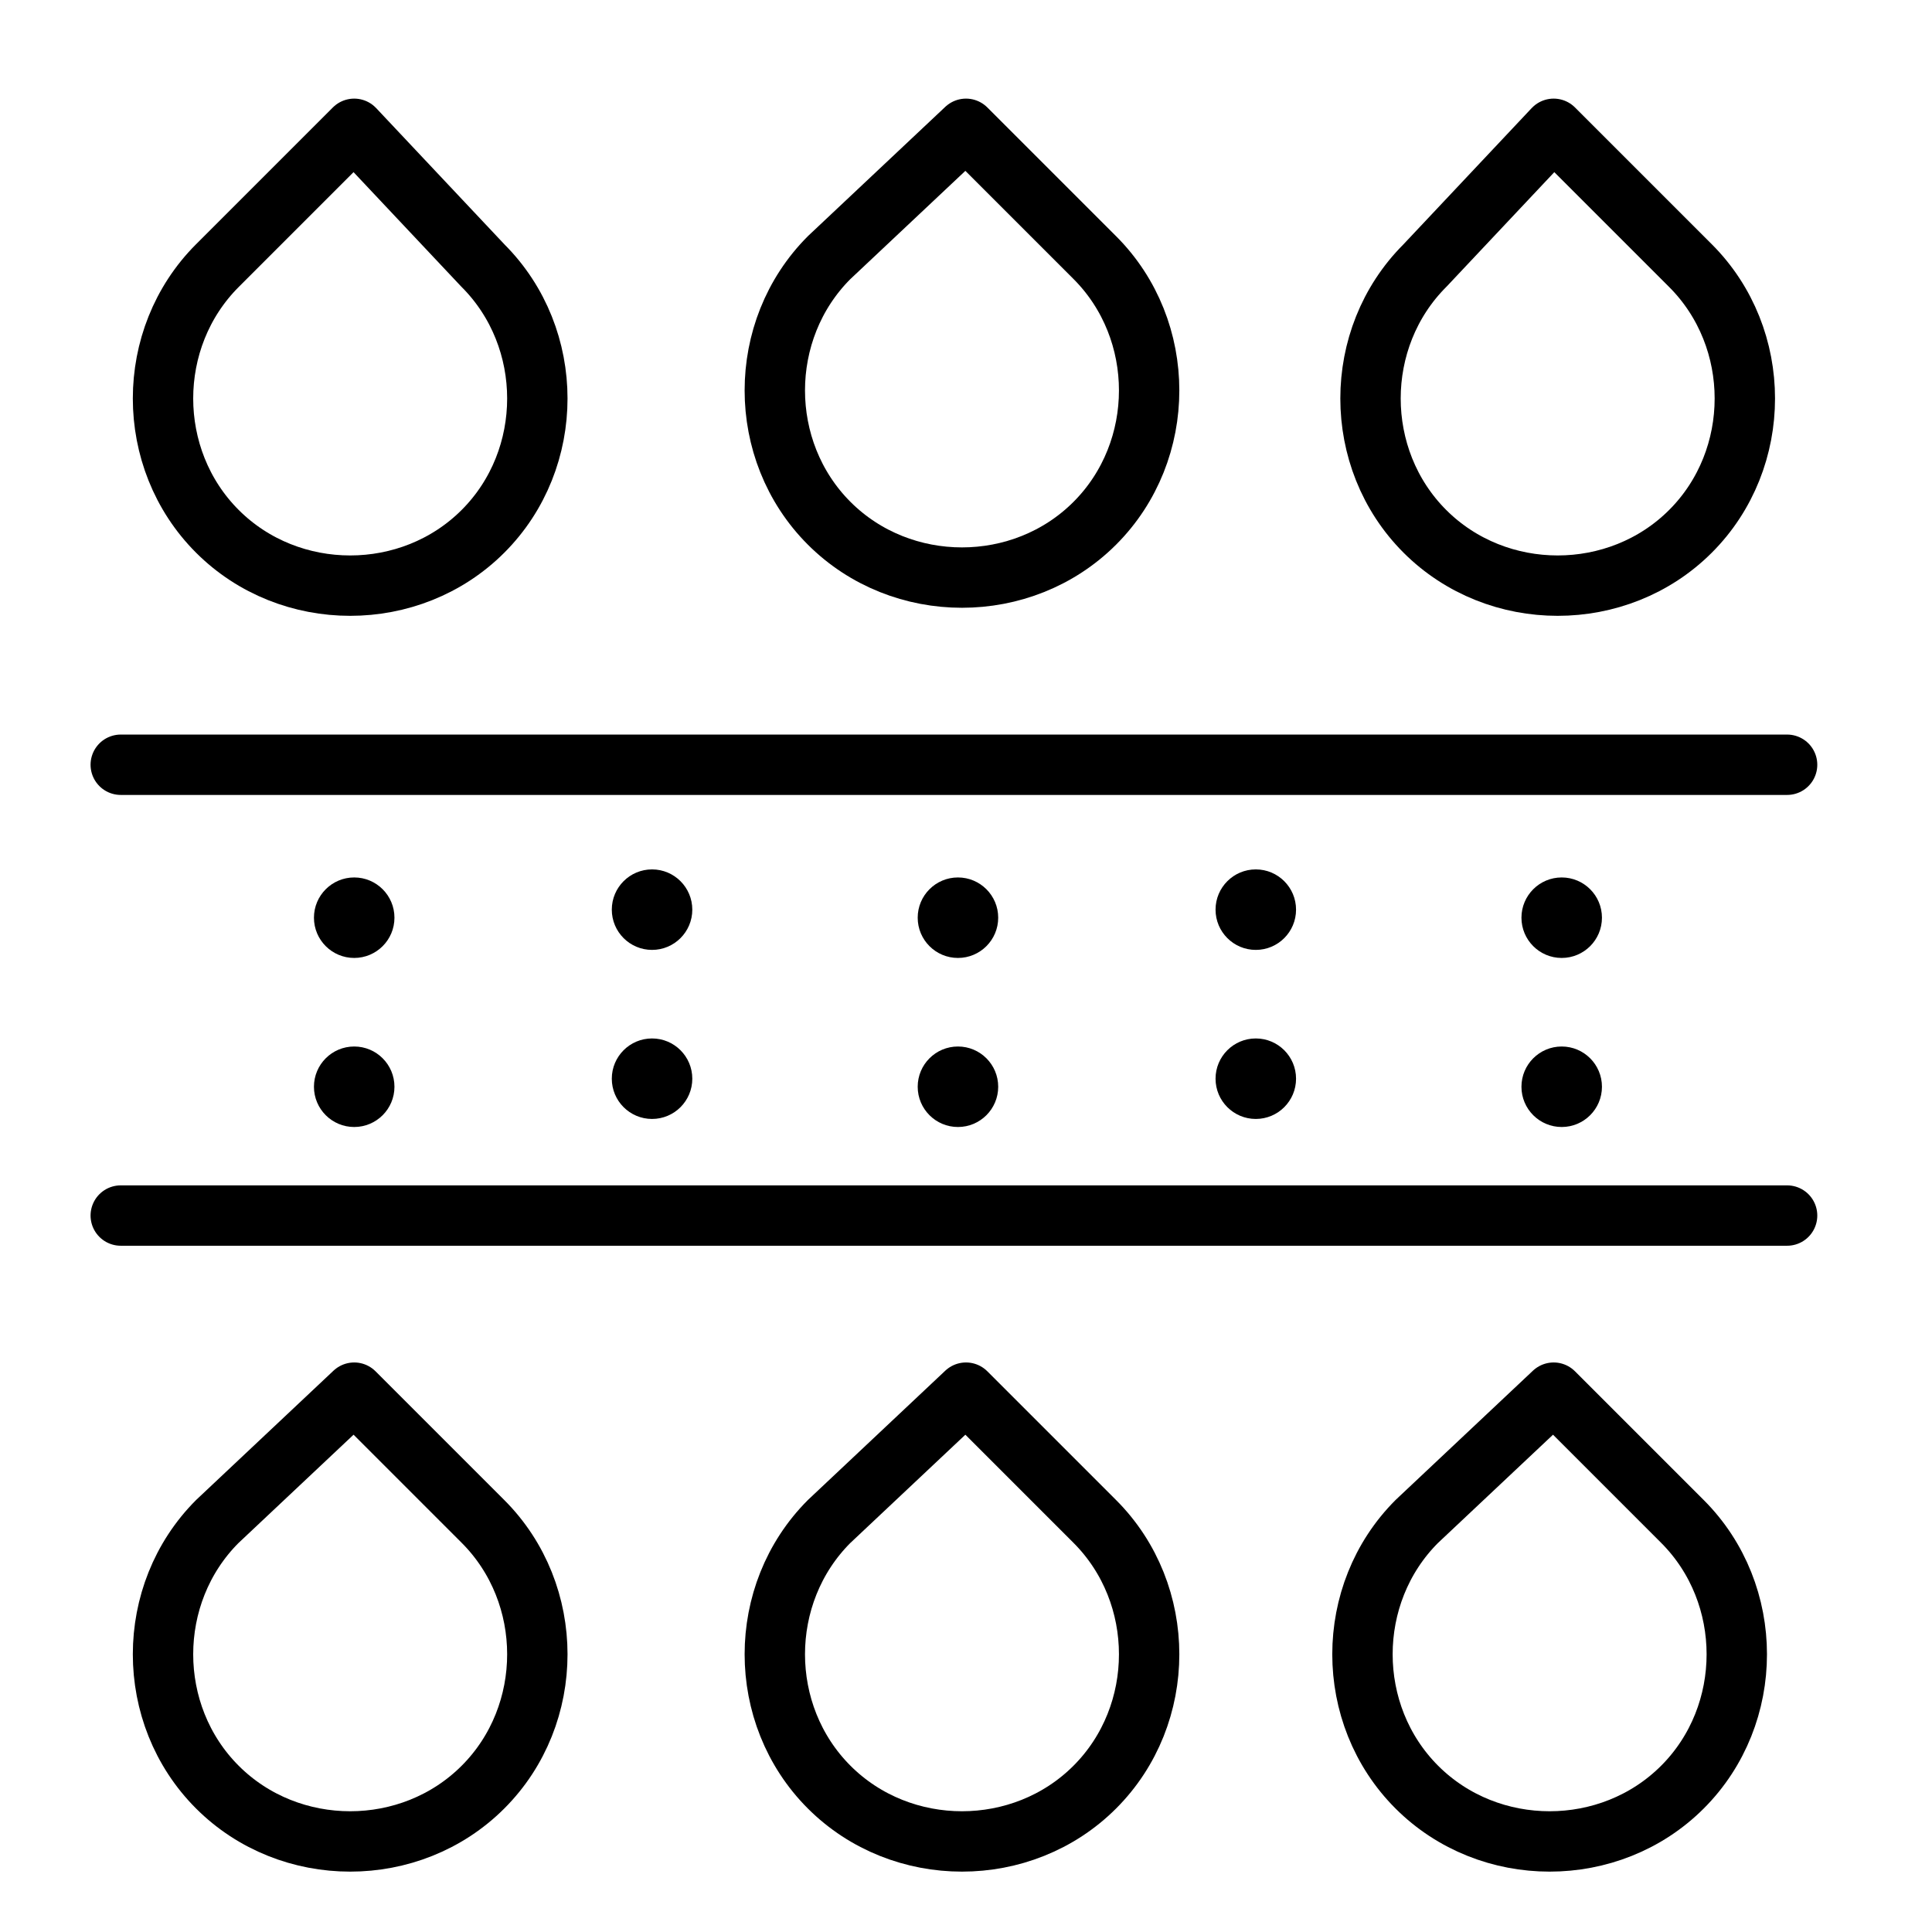
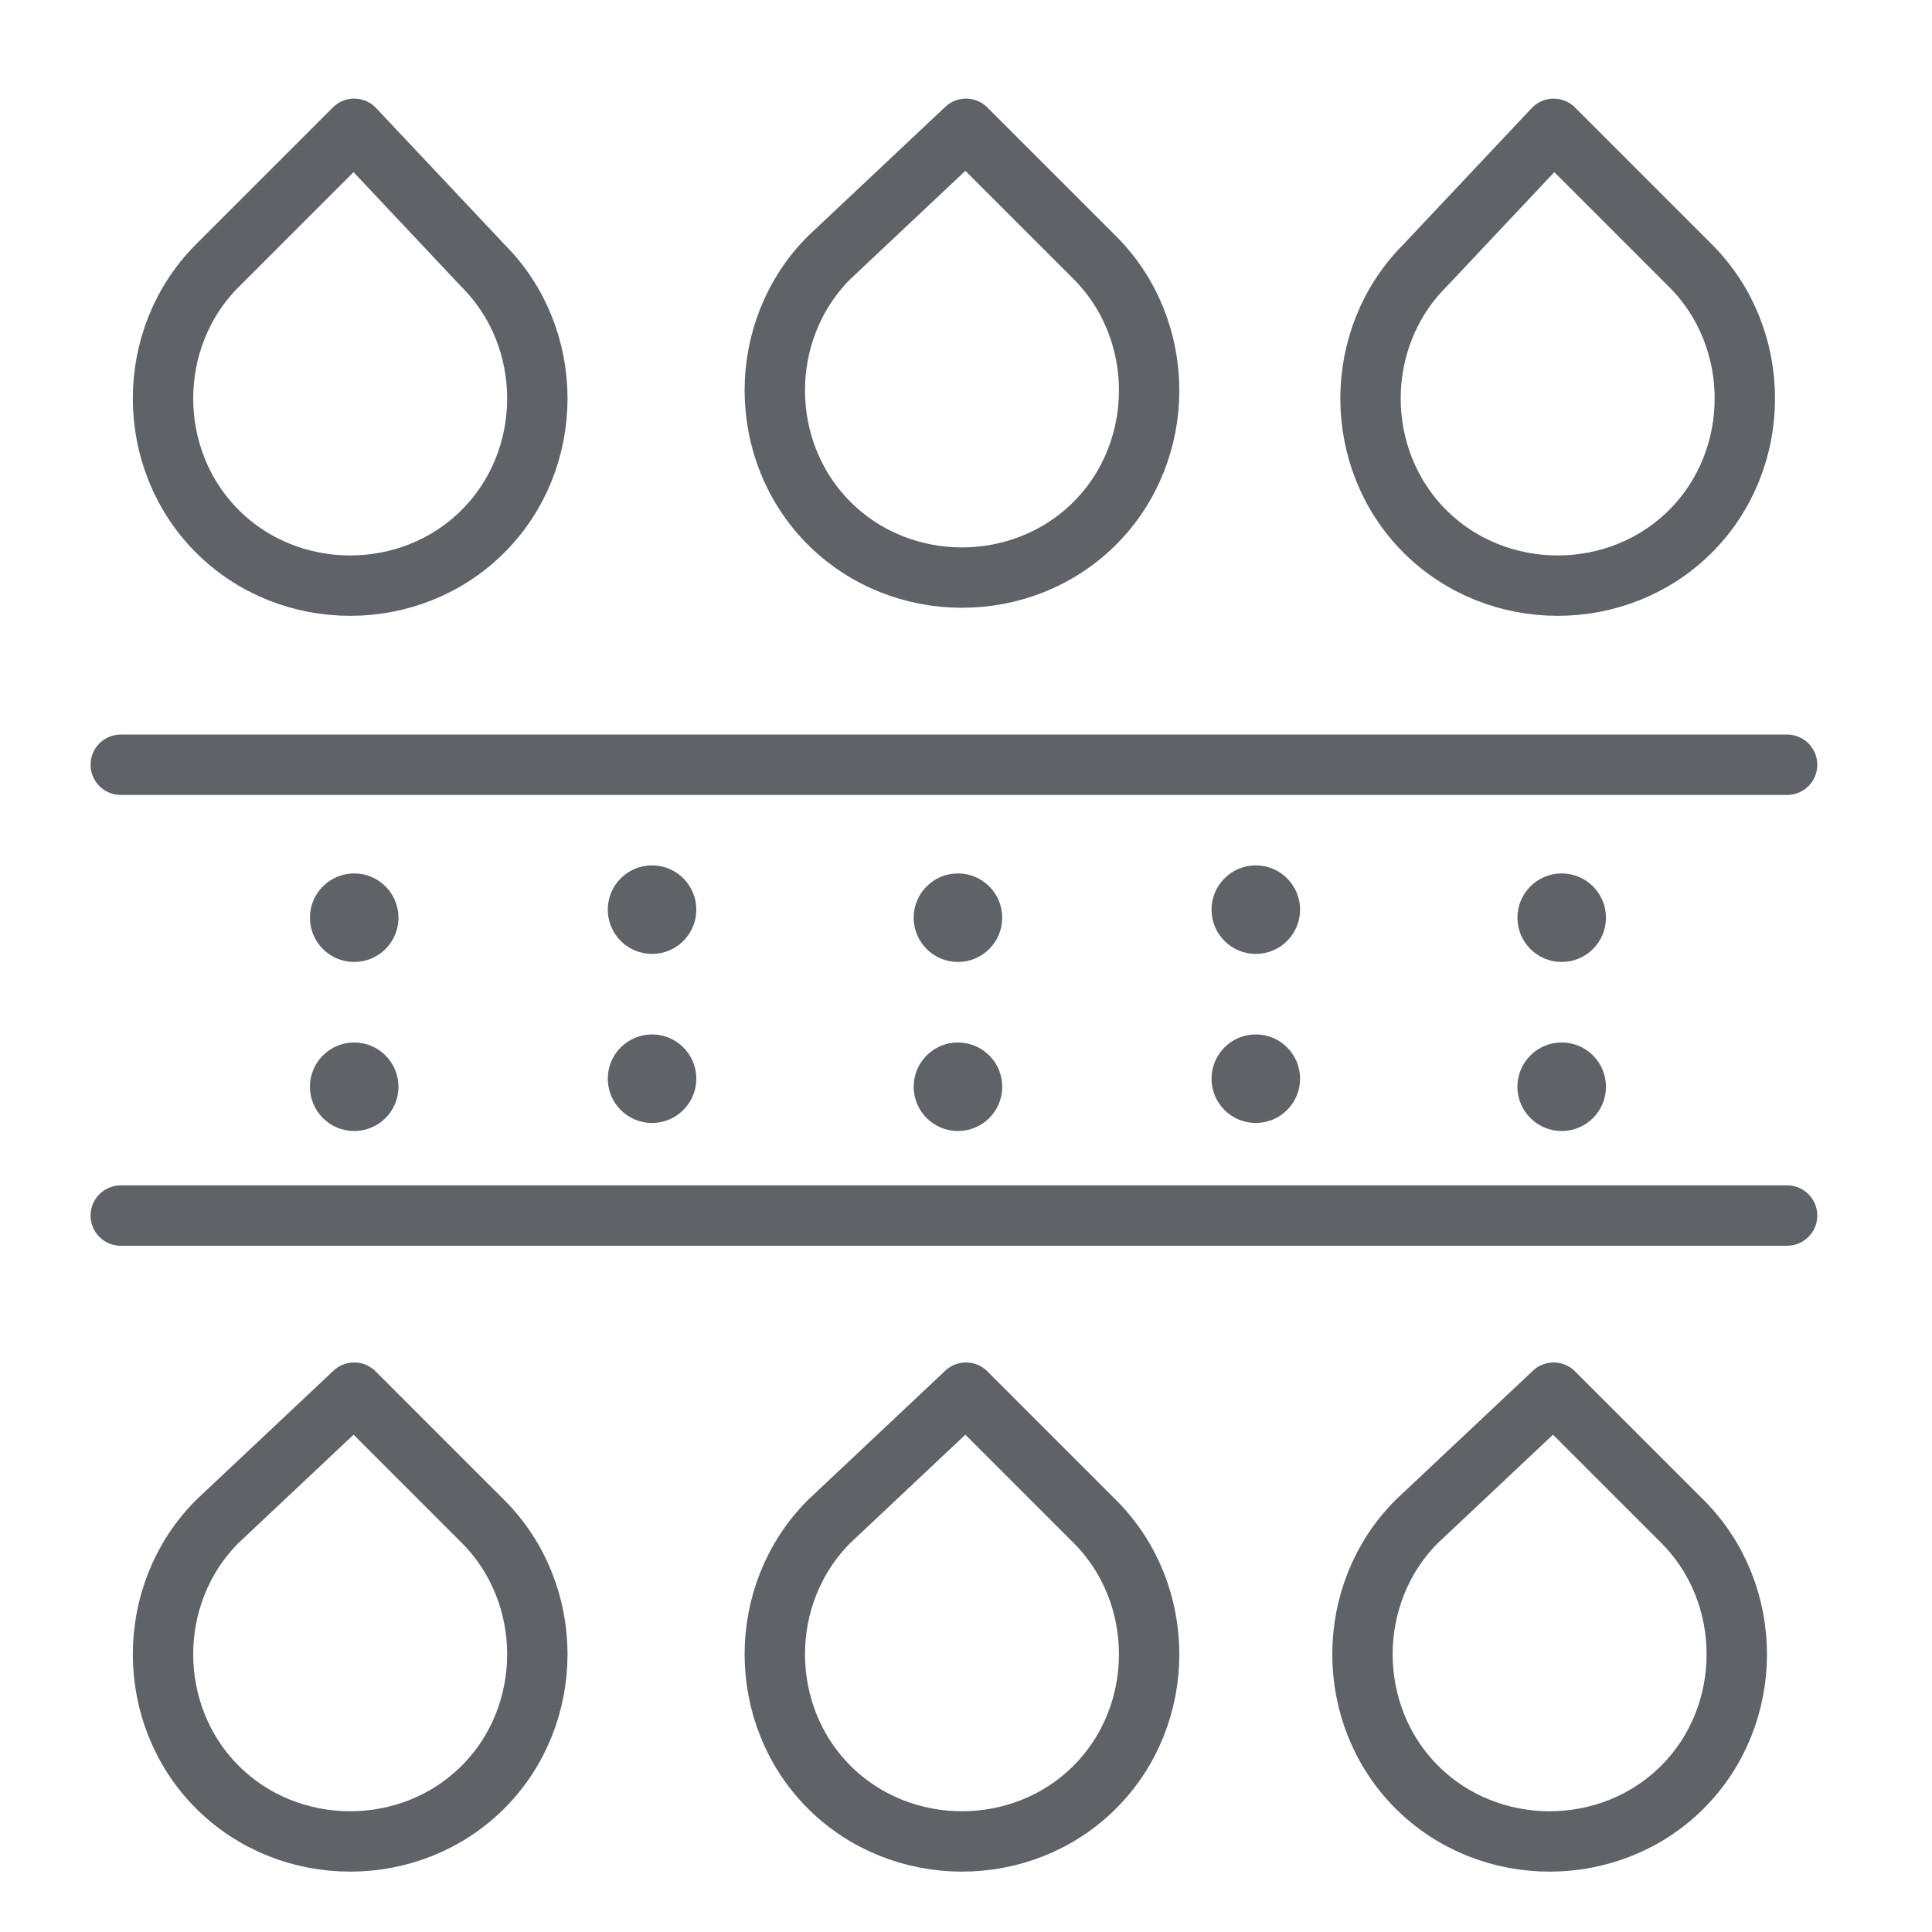
<svg xmlns="http://www.w3.org/2000/svg" version="1.1" id="Layer_1" x="0px" y="0px" viewBox="0 0 24 24" style="enable-background:new 0 0 24 24;" xml:space="preserve">
  <style type="text/css">
- 	.st0{fill:none;stroke:#000000;stroke-width:0.75;stroke-linecap:round;stroke-linejoin:round;}
+ 	.st0{fill:none;stroke:#5F6368;stroke-width:0.75;stroke-linecap:round;stroke-linejoin:round;}
+ 	.st1{fill:#5F6368;stroke:#5F6368;stroke-width:0.1;stroke-linecap:round;stroke-linejoin:round;}
</style>
  <path class="st0" d="M4.4,1.6L6,3.3c0.9,0.9,0.9,2.4,0,3.3s-2.4,0.9-3.3,0s-0.9-2.4,0-3.3c0,0,0,0,0,0L4.4,1.6z" />
  <path class="st0" d="M12,1.6l1.6,1.6c0.9,0.9,0.9,2.4,0,3.3s-2.4,0.9-3.3,0c-0.9-0.9-0.9-2.4,0-3.3c0,0,0,0,0,0L12,1.6z" />
  <path class="st0" d="M19.3,1.6L21,3.3c0.9,0.9,0.9,2.4,0,3.3s-2.4,0.9-3.3,0c-0.9-0.9-0.9-2.4,0-3.3c0,0,0,0,0,0L19.3,1.6z" />
  <line class="st0" x1="1.5" y1="9.5" x2="22.2" y2="9.5" />
  <line class="st0" x1="1.5" y1="15.1" x2="22.2" y2="15.1" />
-   <circle cx="4.4" cy="11.4" r="0.5" />
-   <circle cx="11.9" cy="11.4" r="0.5" />
-   <circle cx="19.4" cy="11.4" r="0.5" />
-   <circle cx="4.4" cy="13.5" r="0.5" />
-   <circle cx="11.9" cy="13.5" r="0.5" />
-   <circle cx="19.4" cy="13.5" r="0.5" />
-   <circle cx="8.1" cy="11.3" r="0.5" />
-   <circle cx="8.1" cy="13.4" r="0.5" />
-   <circle cx="15.6" cy="11.3" r="0.5" />
-   <circle cx="15.6" cy="13.4" r="0.5" />
+   <circle class="st1" cx="4.4" cy="11.4" r="0.5" />
+   <circle class="st1" cx="11.9" cy="11.4" r="0.5" />
+   <circle class="st1" cx="19.4" cy="11.4" r="0.5" />
+   <circle class="st1" cx="4.4" cy="13.5" r="0.5" />
+   <circle class="st1" cx="11.9" cy="13.5" r="0.5" />
+   <circle class="st1" cx="19.4" cy="13.5" r="0.5" />
+   <circle class="st1" cx="8.1" cy="11.3" r="0.5" />
+   <circle class="st1" cx="8.1" cy="13.4" r="0.5" />
+   <circle class="st1" cx="15.6" cy="11.3" r="0.5" />
+   <circle class="st1" cx="15.6" cy="13.4" r="0.5" />
  <path class="st0" d="M4.4,17.3L6,18.9c0.9,0.9,0.9,2.4,0,3.3s-2.4,0.9-3.3,0s-0.9-2.4,0-3.3c0,0,0,0,0,0L4.4,17.3z" />
  <path class="st0" d="M12,17.3l1.6,1.6c0.9,0.9,0.9,2.4,0,3.3s-2.4,0.9-3.3,0c-0.9-0.9-0.9-2.4,0-3.3c0,0,0,0,0,0L12,17.3z" />
  <path class="st0" d="M19.3,17.3l1.6,1.6c0.9,0.9,0.9,2.4,0,3.3s-2.4,0.9-3.3,0c-0.9-0.9-0.9-2.4,0-3.3c0,0,0,0,0,0L19.3,17.3z" />
</svg>
